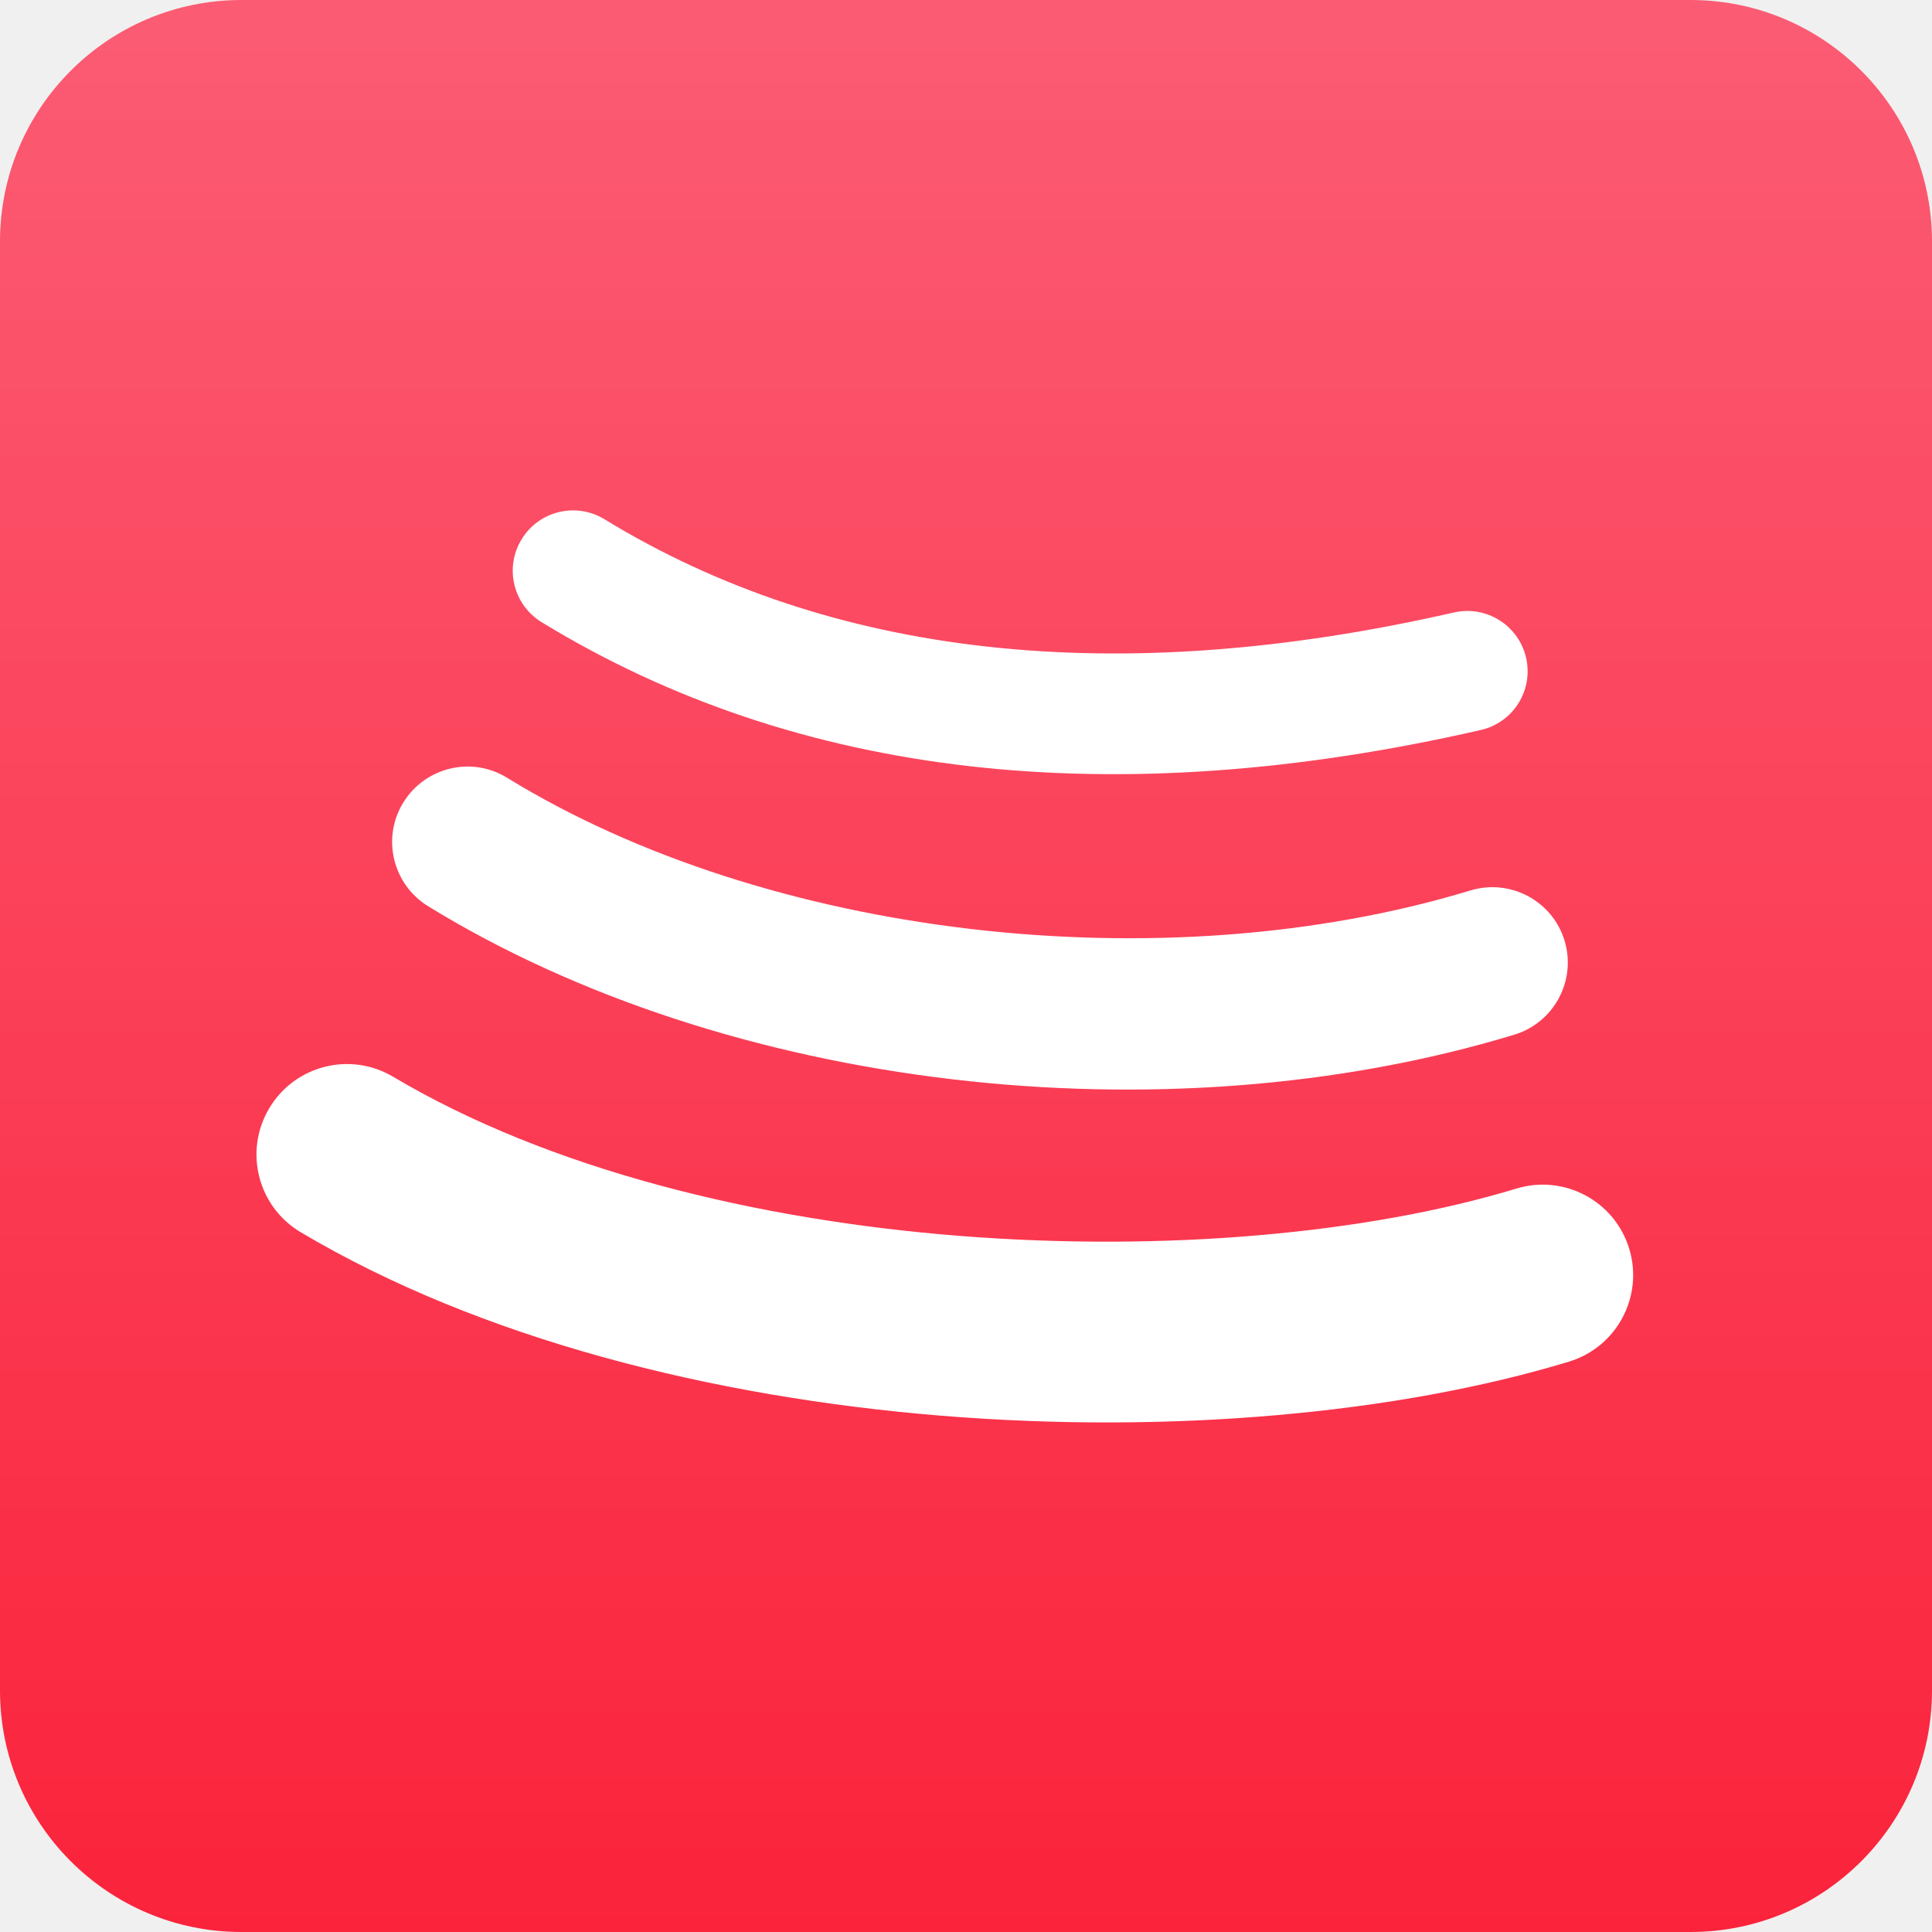
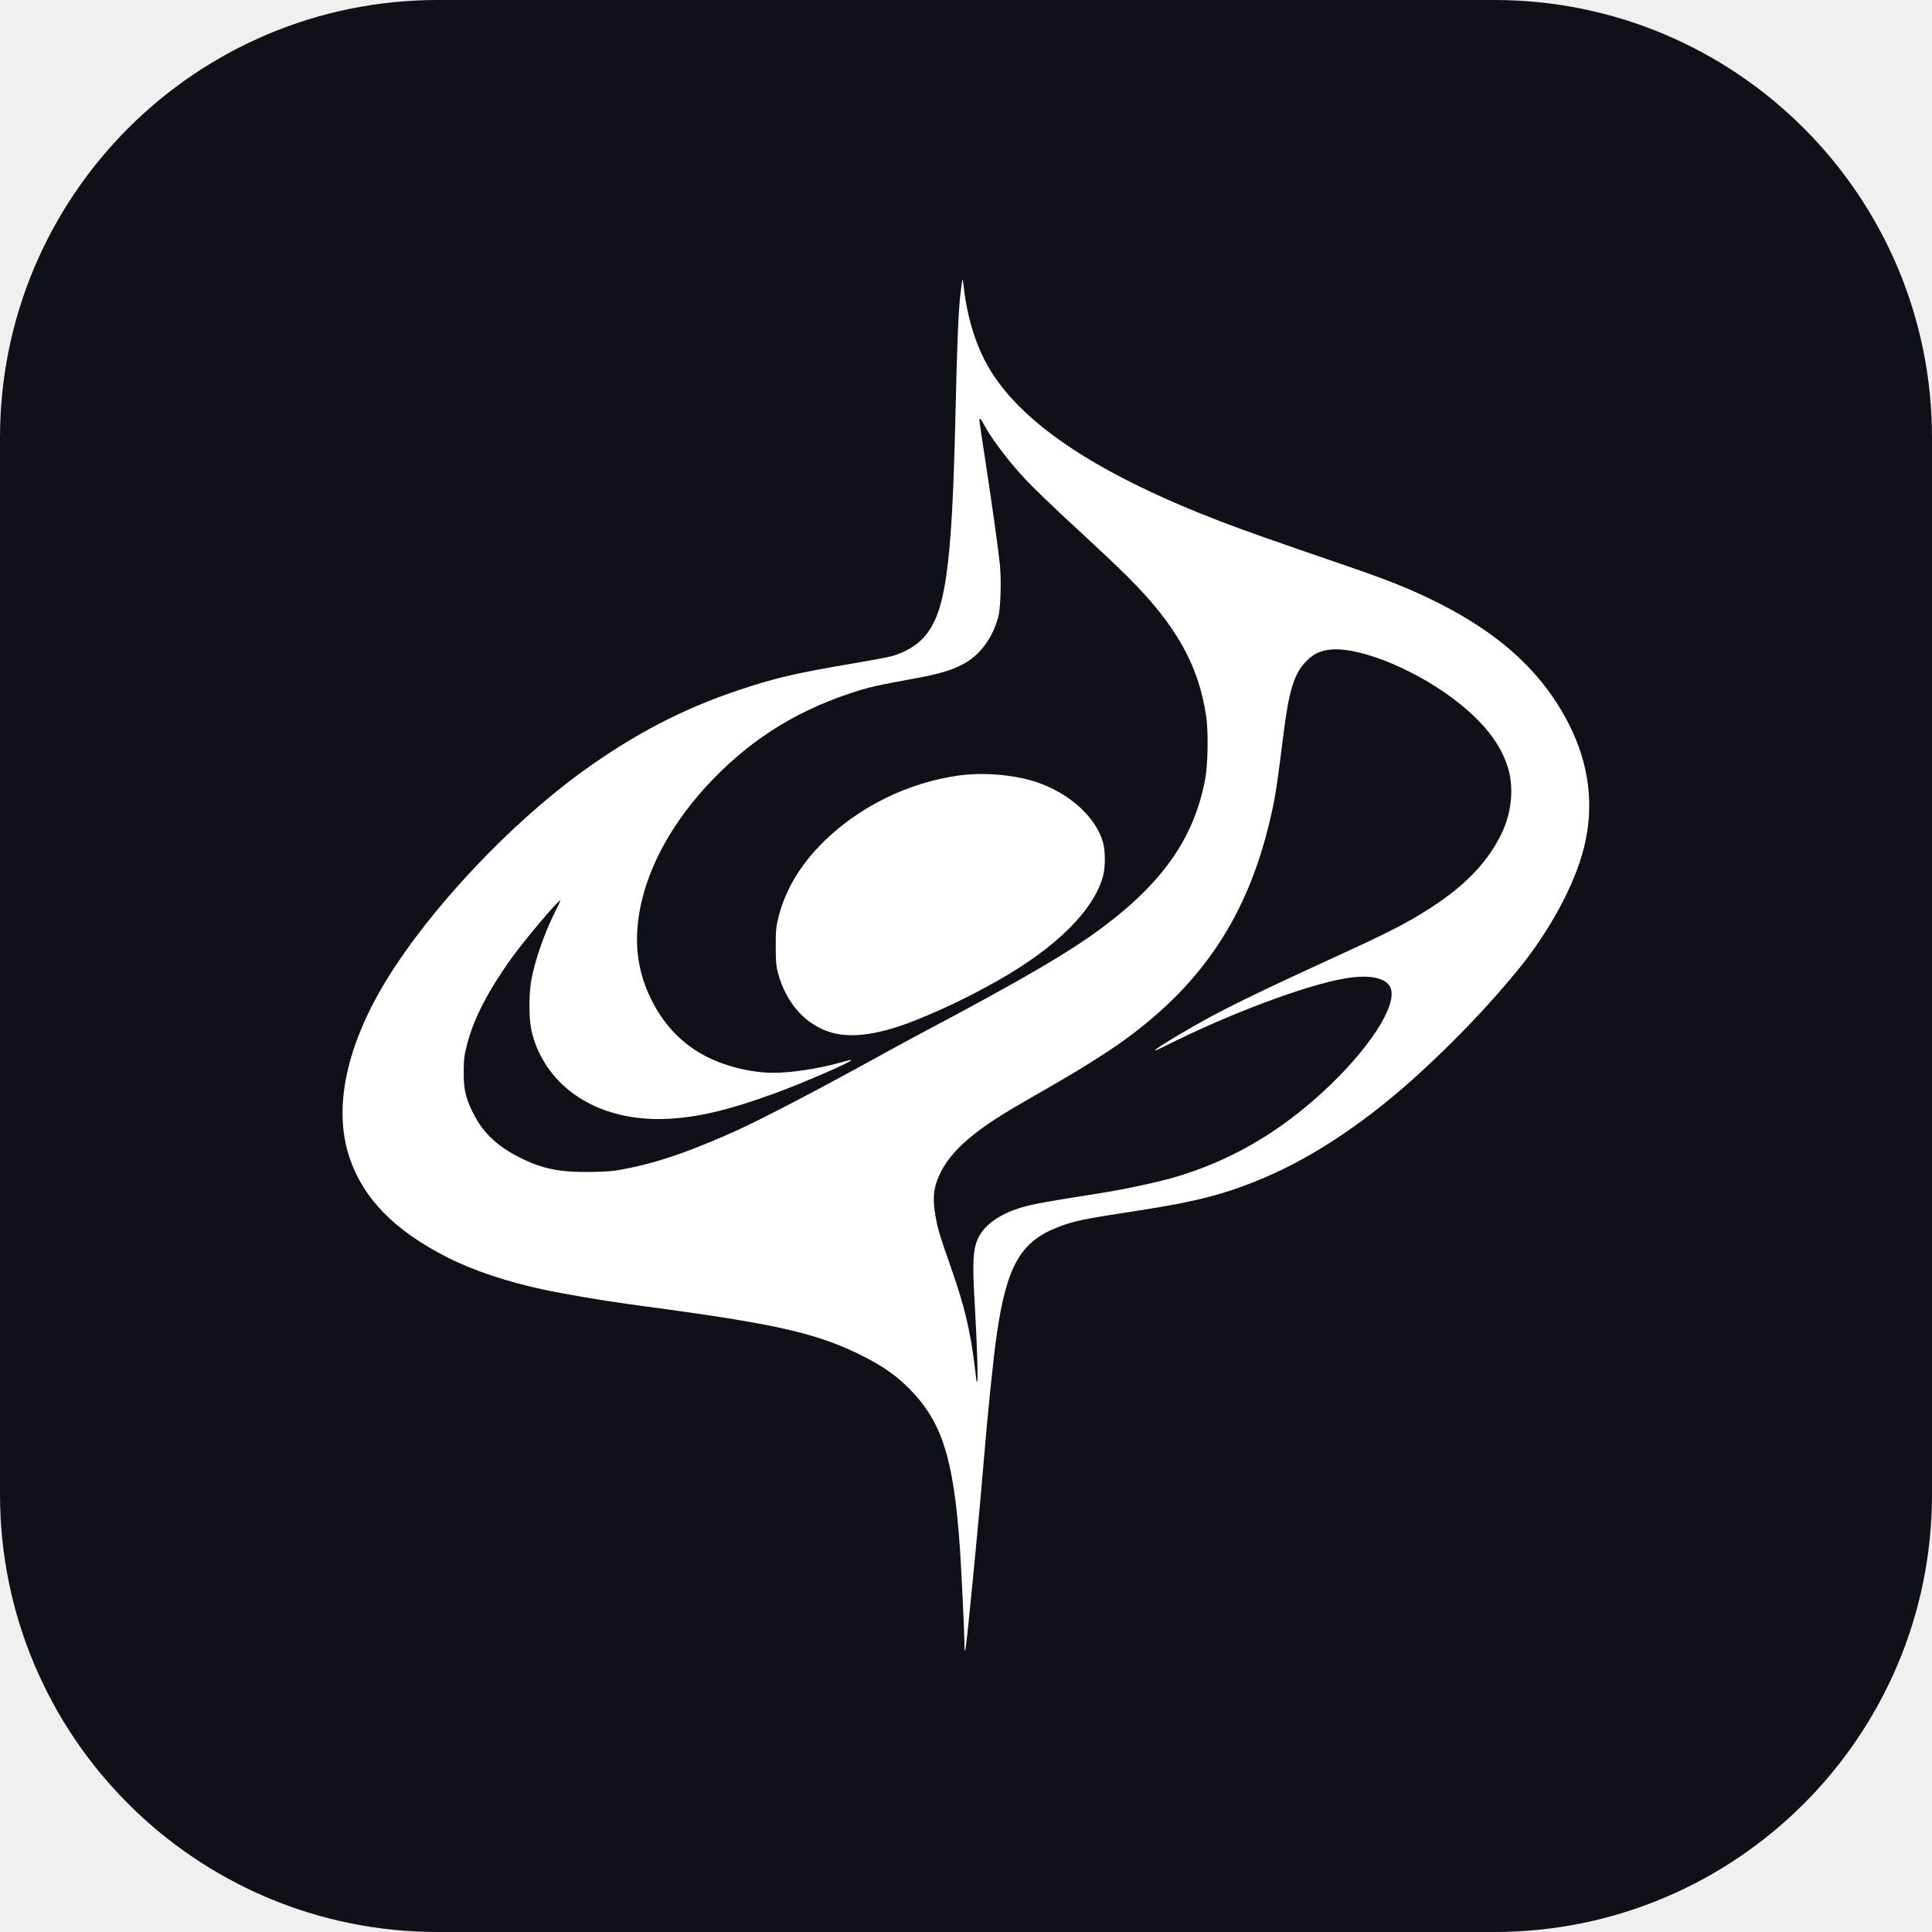
- <svg xmlns="http://www.w3.org/2000/svg" width="1024" height="1024" viewBox="0 0 1024 1024" fill="none">
-   <rect width="1024" height="1024" rx="128" fill="url(#paint0_linear_1_3)" />
-   <path d="M142.673 587.458C156.137 564.68 185.634 557.171 208.339 570.696H208.363C373.538 668.803 646.056 677.824 803.759 629.96C829.083 622.28 855.863 636.576 863.537 661.9C871.211 687.236 856.927 713.999 831.585 721.698C650.553 776.654 349.61 766.036 159.441 653.143C136.614 639.624 129.148 610.206 142.673 587.458ZM213.749 425.386C225.316 406.567 249.917 400.631 268.705 412.198C406.463 496.89 616.454 521.412 779.396 471.951C800.527 465.569 822.846 477.478 829.26 498.574C835.624 519.705 823.709 541.982 802.614 548.408C616.491 604.882 385.105 577.526 226.906 480.312C208.118 468.745 202.183 444.15 213.749 425.386ZM276.478 285.823C285.657 270.768 305.363 265.994 320.418 275.235C440.747 348.734 592.225 365.381 770.619 324.622C787.81 320.706 804.946 331.476 808.862 348.673C812.797 365.87 802.069 383.005 784.836 386.922C589.612 431.542 422.154 412.32 287.064 329.763C272.01 320.522 267.237 300.877 276.478 285.823Z" fill="white" />
-   <defs>
-     <linearGradient id="paint0_linear_1_3" x1="512" y1="0" x2="512" y2="1024" gradientUnits="userSpaceOnUse">
-       <stop stop-color="#FB5C74" />
-       <stop offset="1" stop-color="#FA233B" />
-     </linearGradient>
-   </defs>
+ <svg xmlns="http://www.w3.org/2000/svg" width="512" height="512" viewBox="0 0 512 512">
+   <rect width="512" height="512" rx="116" fill="#101018" />
+   <g transform="translate(90.719 74.000) scale(0.2933118)">
+     <path fill="#FFFFFF" fill-rule="evenodd" d="M562.11,1232.35 C561.97,1220.7 559.3,1165.02 557.97,1146 C552.32,1065.53 541.94,1032.7 512.75,1002.93 C500.49,990.42 487.91,981.64 468.5,972.03 C438.24,957.05 410.05,949.04 356,940.02 C334.09,936.37 316.68,933.86 258.5,925.95 C235.61,922.84 200.11,916.79 182,912.92 C149.14,905.91 118.56,895.7 95.5,884.07 C47.42,859.8 19.02,830.88 6.42,793.36 C-8.42,749.16 3.46,692.57 40.14,632.76 C79.54,568.52 151.65,491.93 217.5,444.37 C263.49,411.15 307.55,388.2 357.5,371.45 C390.4,360.41 409.17,355.99 459.24,347.51 C476.99,344.5 493.93,341.32 496.88,340.44 C507.67,337.24 517.09,331.94 523.62,325.41 C544.78,304.26 550.8,263.81 553.99,121.5 C555.37,59.9 556.67,28.31 558.47,13.11 C559.28,6.3 560.12,0.55 560.34,0.33 C560.55,0.11 561.03,2.76 561.4,6.22 C564.47,35.26 573.1,62.33 585.87,82.9 C616.68,132.52 684.75,177.05 794,219.02 C813.57,226.54 844.01,237.28 903,257.47 C931.39,267.19 946.58,272.82 961.34,279.09 C1035.5,310.62 1081.61,349.28 1108.47,402.48 C1126.72,438.61 1131.22,476.01 1121.85,513.5 C1113.26,547.84 1090.14,590.29 1060.56,626 C1035.06,656.79 1008.49,684.74 976.68,714.25 C928.93,758.55 879.57,792.06 833,811.78 C798.03,826.59 771.79,833.42 718.5,841.59 C669.07,849.17 660.81,850.88 646.22,856.59 C612.98,869.6 600.49,891.32 591.54,951.65 C588.28,973.66 583.11,1024.05 578.99,1074 C575.13,1120.83 564.36,1231.44 563.07,1237.5 C562.35,1240.85 562.2,1240.02 562.11,1232.35 Z M573.63,973.75 C573.25,961.51 572.28,940.7 571.48,927.5 C568.92,885.43 569.77,874.01 576.23,863.19 C582.58,852.57 596.32,843.67 614.42,838.45 C624.88,835.44 636.09,833.41 683.5,825.97 C705.75,822.47 734.84,816.3 751,811.65 C800.77,797.33 845.15,771.88 886,734.22 C927.71,695.78 953.59,655.9 947.06,640.14 C943.4,631.3 928.52,628.06 907.38,631.49 C871.52,637.3 801.72,663.41 743.15,692.92 C719.95,704.61 745.86,687.7 780.5,668.54 C801.13,657.14 839.17,638.76 894.34,613.54 C946.13,589.87 962.03,581.71 984.1,567.44 C1015.58,547.09 1036.26,525.04 1048.2,499.06 C1056.48,481.05 1058.46,459.7 1053.44,442.4 C1046.94,419.96 1031.05,399.65 1004,379.22 C966.01,350.53 914.53,330.55 890.01,335 C881.62,336.52 877.24,338.86 870.89,345.2 C859.91,356.18 855.15,371.77 850.02,413.5 C846.65,440.89 843.61,462.74 842.08,470.5 C822.81,568.34 781.09,634.32 703.5,689.63 C690.8,698.69 667.02,713.67 647.5,724.93 C637.6,730.64 622.08,739.59 613,744.82 C566.41,771.69 545.31,791.34 536.94,815.67 C533.92,824.46 533.62,833.09 535.9,846.14 C538.04,858.39 539.43,863.02 550.96,895.99 C561.85,927.14 567.18,949.29 570.99,979.29 C572.1,987.97 573,995.28 573,995.54 C573,995.79 573.3,996 573.66,996 C574.02,996 574,985.99 573.63,973.75 Z M261.25,802.65 C288.17,797.01 316.54,787.03 355.5,769.51 C375.44,760.54 421.6,736.64 467,711.76 C507.23,689.71 514.04,686 523,681.26 C613.39,633.45 657.52,607.66 687.5,585.14 C742.18,544.06 769.76,504.06 779.64,451.5 C782.09,438.51 782.55,408.69 780.53,395 C773.66,348.54 753.25,312.29 709.29,268.5 C702.11,261.35 685.74,245.82 672.91,234 C641.9,205.43 625.16,189.38 615.68,179.15 C601.3,163.64 585.28,142.27 579.39,130.75 C578.06,128.14 576.6,126 576.16,126 C575.17,126 575.14,125.75 580.54,161 C586.98,203.07 592.71,243.91 594.06,257.31 C595.57,272.45 594.8,297.44 592.57,305.48 C586.77,326.33 574.31,341.86 557.07,349.72 C546.48,354.55 536.36,357.26 513.08,361.47 C488.44,365.93 477.77,368.22 468.5,371.04 C414.51,387.48 372.1,413.18 334.27,452.4 C299.68,488.25 276.62,529.3 269.06,568.5 C263.22,598.76 266.41,625.03 279.01,650.5 C290.49,673.68 306.42,690.42 327.84,701.77 C345.14,710.94 369.62,717 389.39,717 C406.64,717 432.03,712.99 452.43,707.05 C456.25,705.94 459.58,705.25 459.84,705.5 C461.09,706.76 416.85,726 391,735.44 C348.35,751.01 320.64,757.51 292,758.65 C244.54,760.53 204.42,742.15 183.45,708.92 C176.93,698.58 172.65,687.92 170.5,676.64 C168.55,666.44 168.58,645.96 170.56,634.5 C173.72,616.1 182.25,591.41 192.44,571.12 C194.95,566.13 197,561.75 197,561.4 C197,558.65 164.23,597.39 151.97,614.64 C131.47,643.49 118.89,667.93 112.92,690.53 C110.15,700.99 109.74,704.2 109.66,716 C109.56,731.8 111.39,739.84 118.13,753.29 C127.63,772.23 141.23,784.65 164.34,795.52 C182.81,804.2 198.56,807.06 225,806.54 C242.59,806.2 246.14,805.82 261.25,802.65 Z M443.35,681.01 C419.71,674.82 401.37,655 393.82,627.5 C391.99,620.81 391.62,616.81 391.59,603 C391.55,588.29 391.84,585.33 394.25,575.76 C400.43,551.23 414.31,528.28 435.44,507.65 C467.6,476.23 511.53,454.77 556.68,448.43 C579.08,445.28 607.29,447.66 627.28,454.39 C657.43,464.53 681.49,486.59 687.47,509.55 C689.43,517.07 689.43,530.9 687.47,538.54 C679.52,569.6 645.28,603.77 592,633.81 C566.69,648.08 543.52,659.26 518.32,669.36 C486.74,682.01 461.89,685.87 443.35,681.01 Z" />
+   </g>
</svg>
